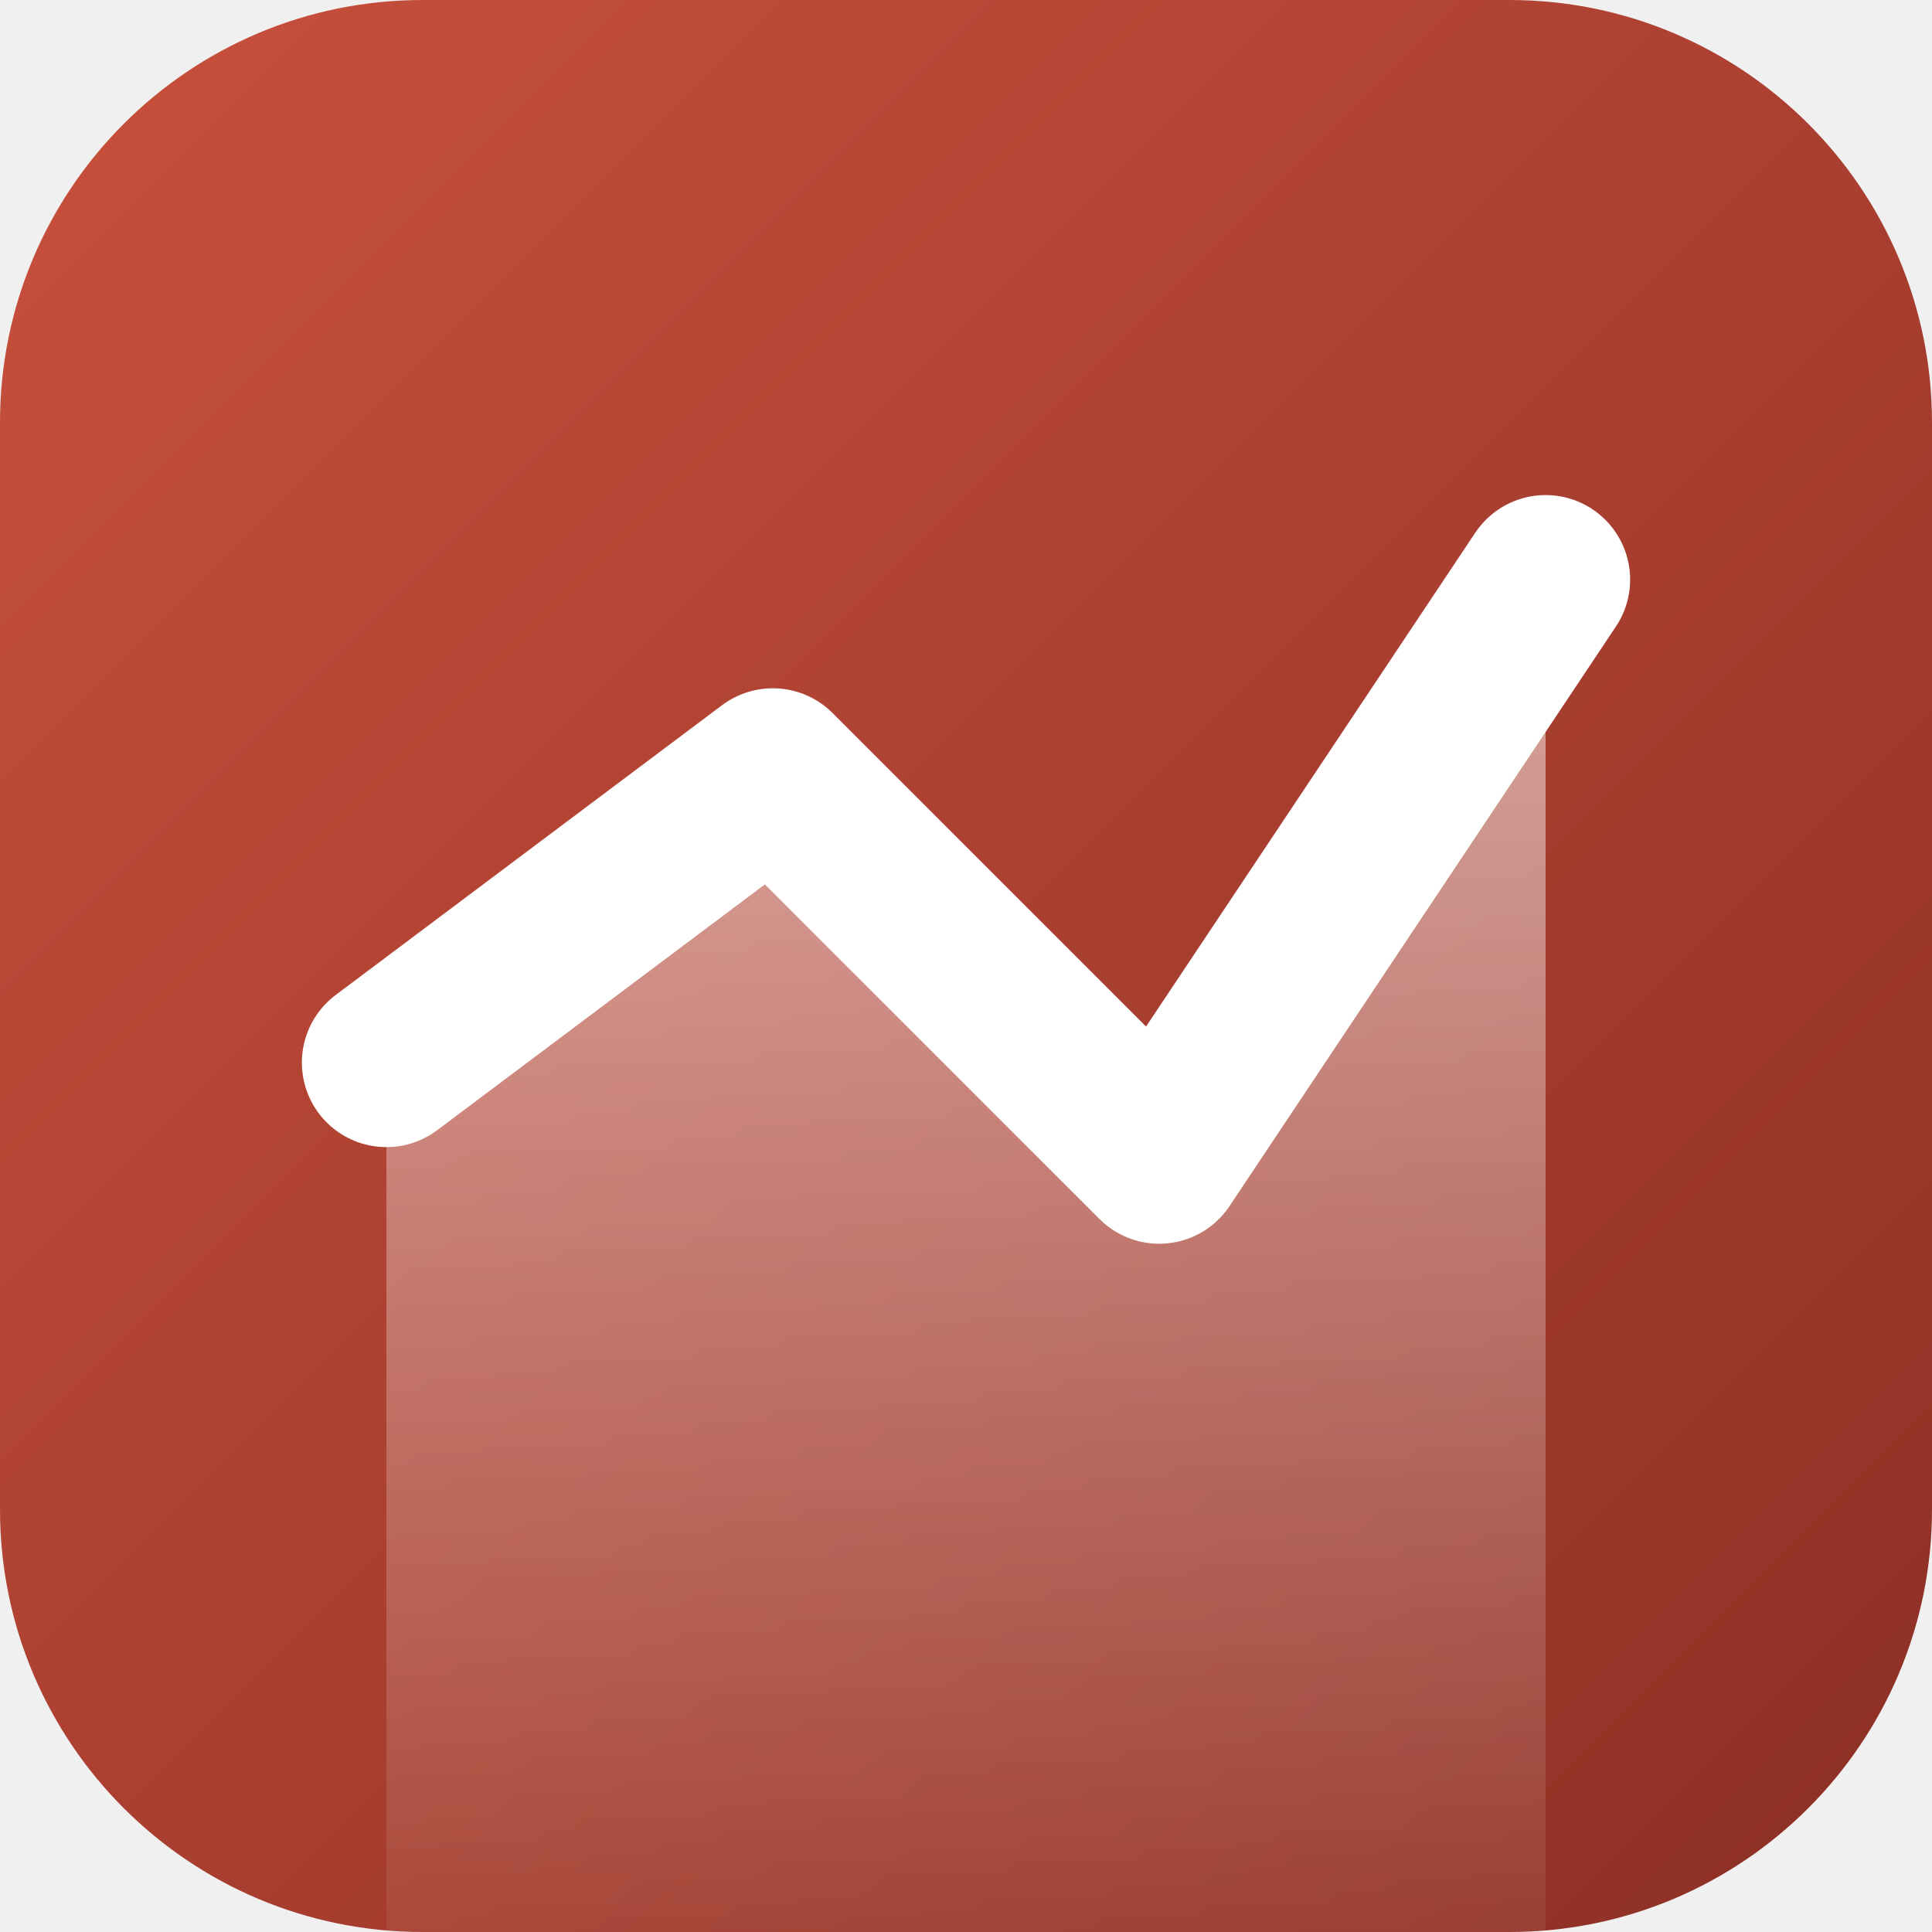
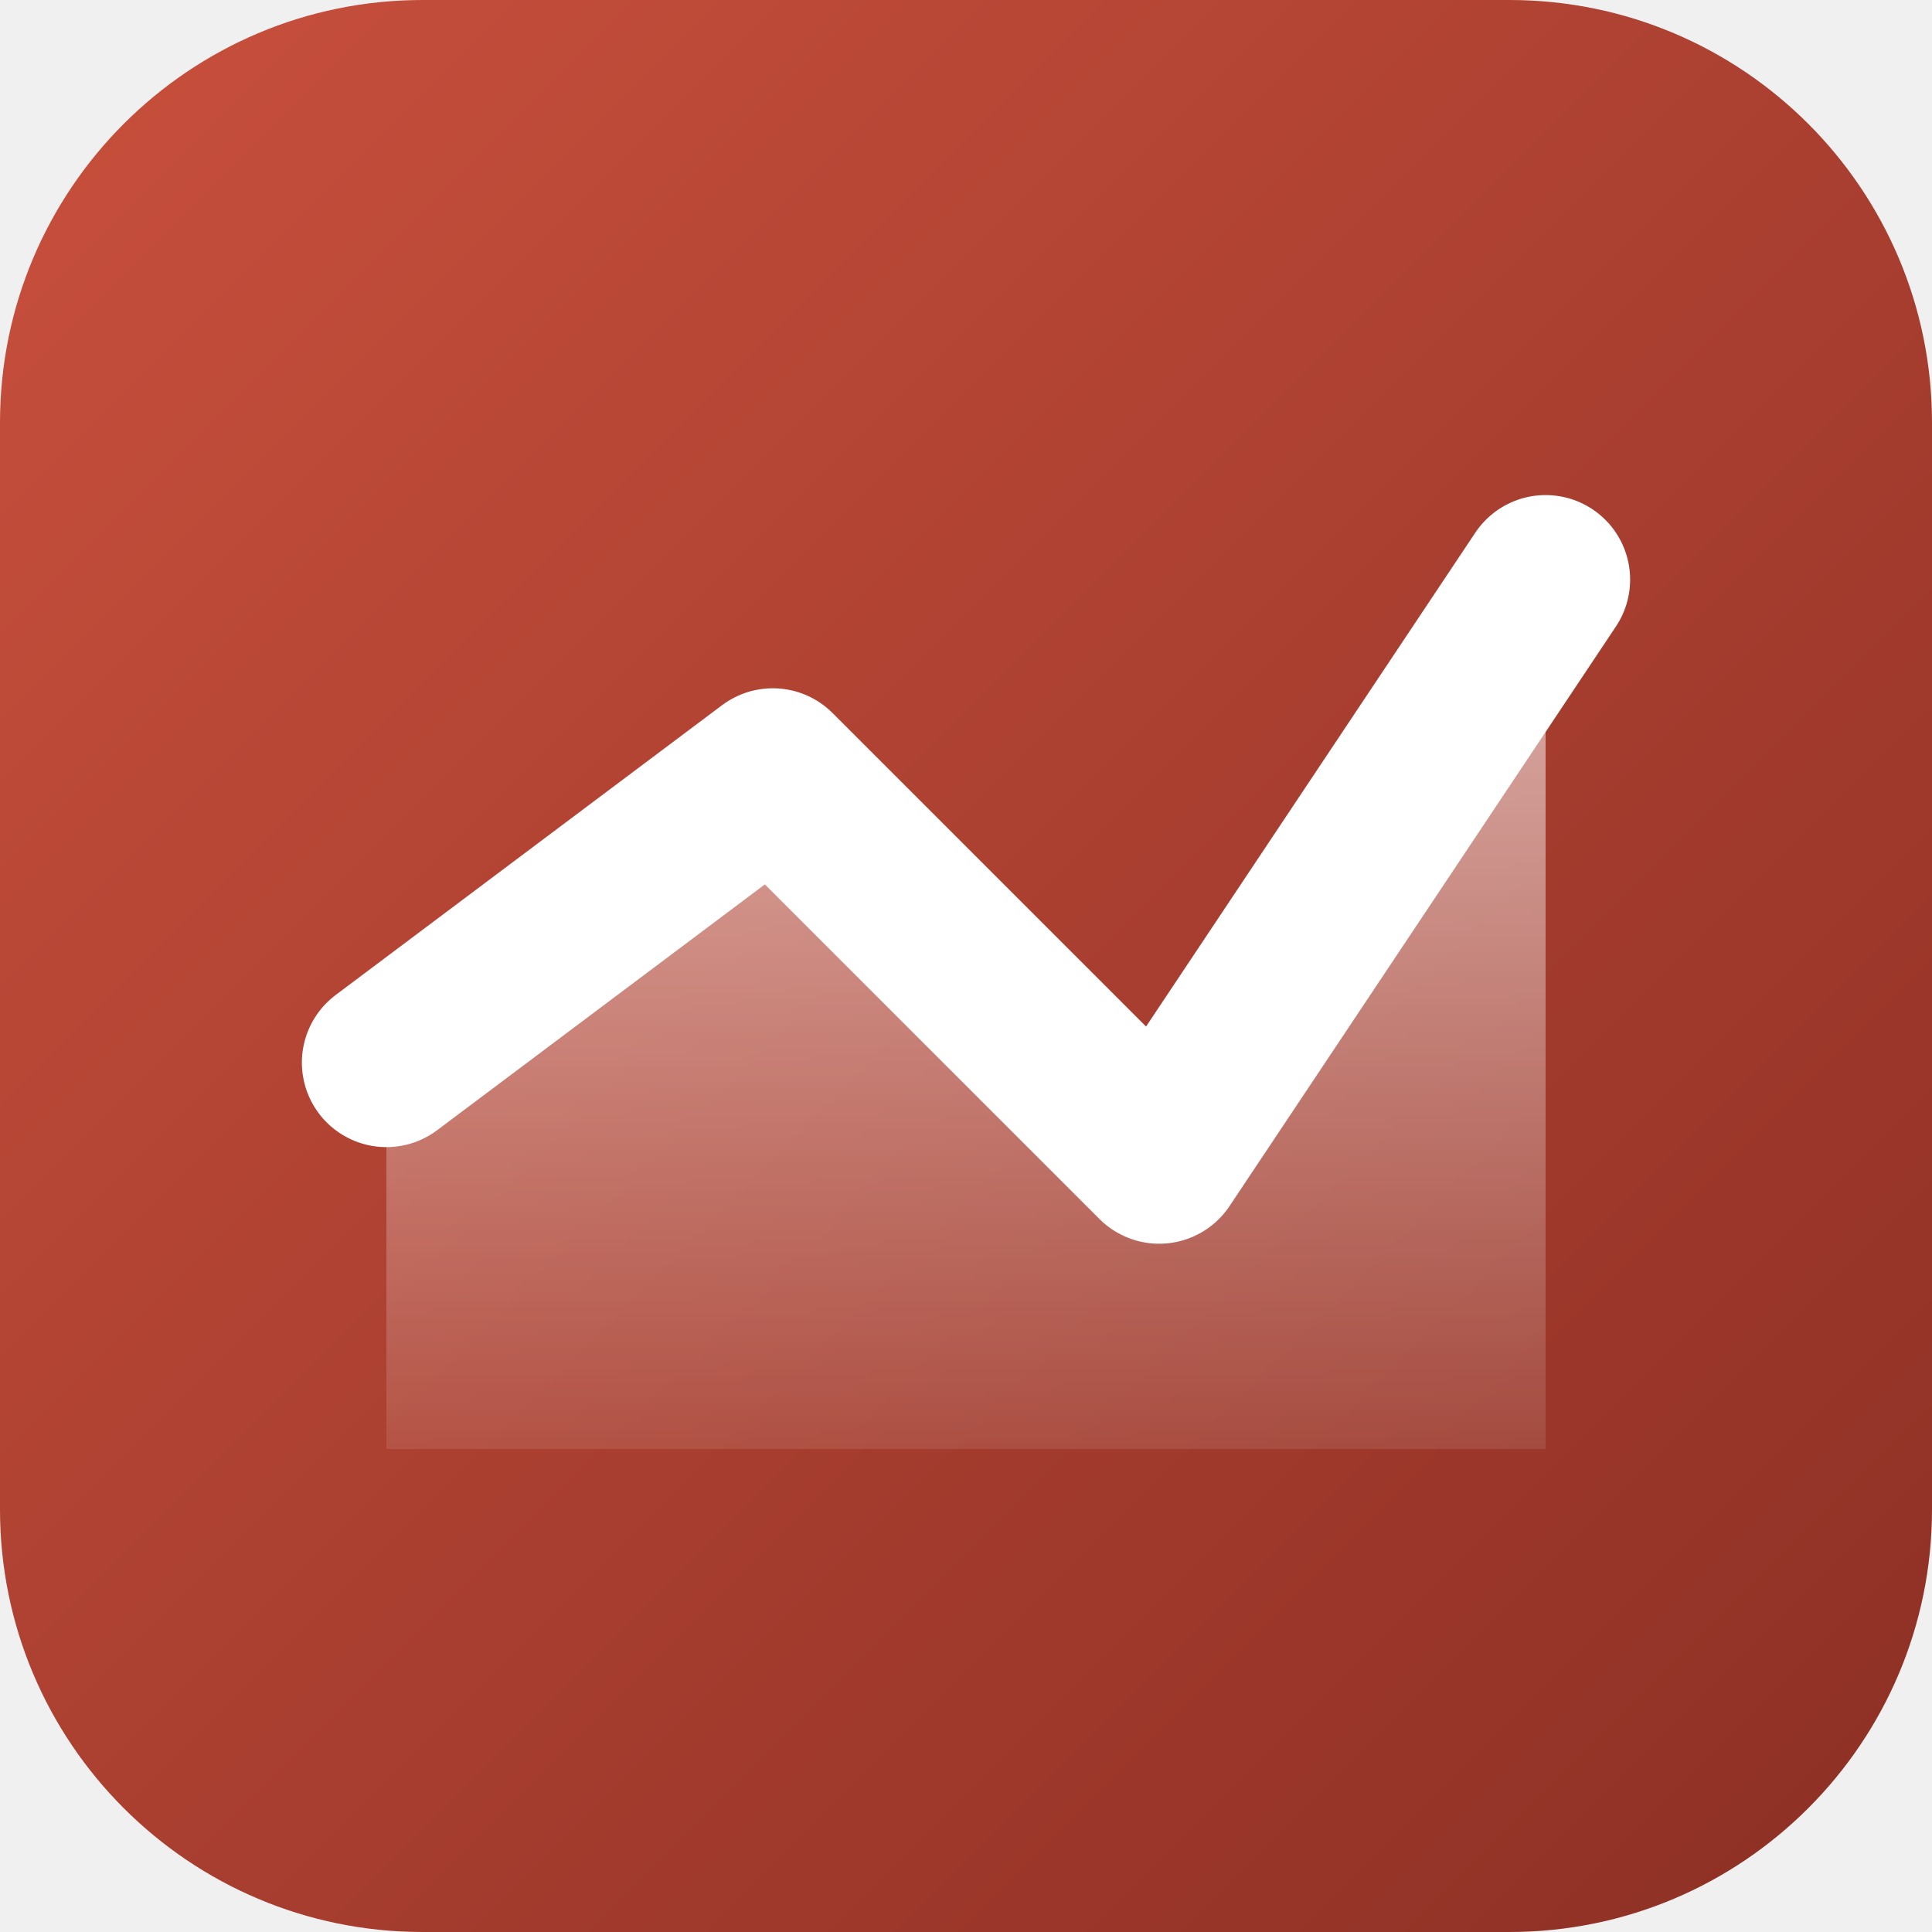
<svg xmlns="http://www.w3.org/2000/svg" viewBox="0 0 32 32">
  <defs>
    <linearGradient id="se-fav-bg" x1="0" y1="0" x2="1" y2="1">
      <stop offset="0" stop-color="#c9503d" />
      <stop offset="1" stop-color="#8c2f24" />
    </linearGradient>
    <linearGradient id="se-fav-area" x1="0" y1="0" x2="0" y2="1">
-       <stop offset="0" stop-color="#fff" stop-opacity=".55" />
-       <stop offset="1" stop-color="#fff" stop-opacity=".06" />
+       <stop offset="0" stop-color="#fff" stop-opacity=".6" />
+       <stop offset="1" stop-color="#fff" stop-opacity=".1" />
    </linearGradient>
-     <clipPath id="se-fav-clip">
-       <rect width="32" height="32" rx="7" />
-     </clipPath>
  </defs>
  <rect width="32" height="32" rx="7" fill="url(#se-fav-bg)" />
-   <path d="M6.4 32V17.6L12.8 12.8 19.2 19.2 25.6 9.6V32Z" fill="url(#se-fav-area)" clip-path="url(#se-fav-clip)" />
+   <path d="M6.4 24V17.6L12.8 12.8 19.2 19.2 25.6 9.6V24Z" fill="url(#se-fav-area)" />
  <path d="M6.4 17.6 12.8 12.8 19.2 19.2 25.6 9.6" fill="none" stroke="#fff" stroke-width="2.8" stroke-linecap="round" stroke-linejoin="round" />
</svg>
